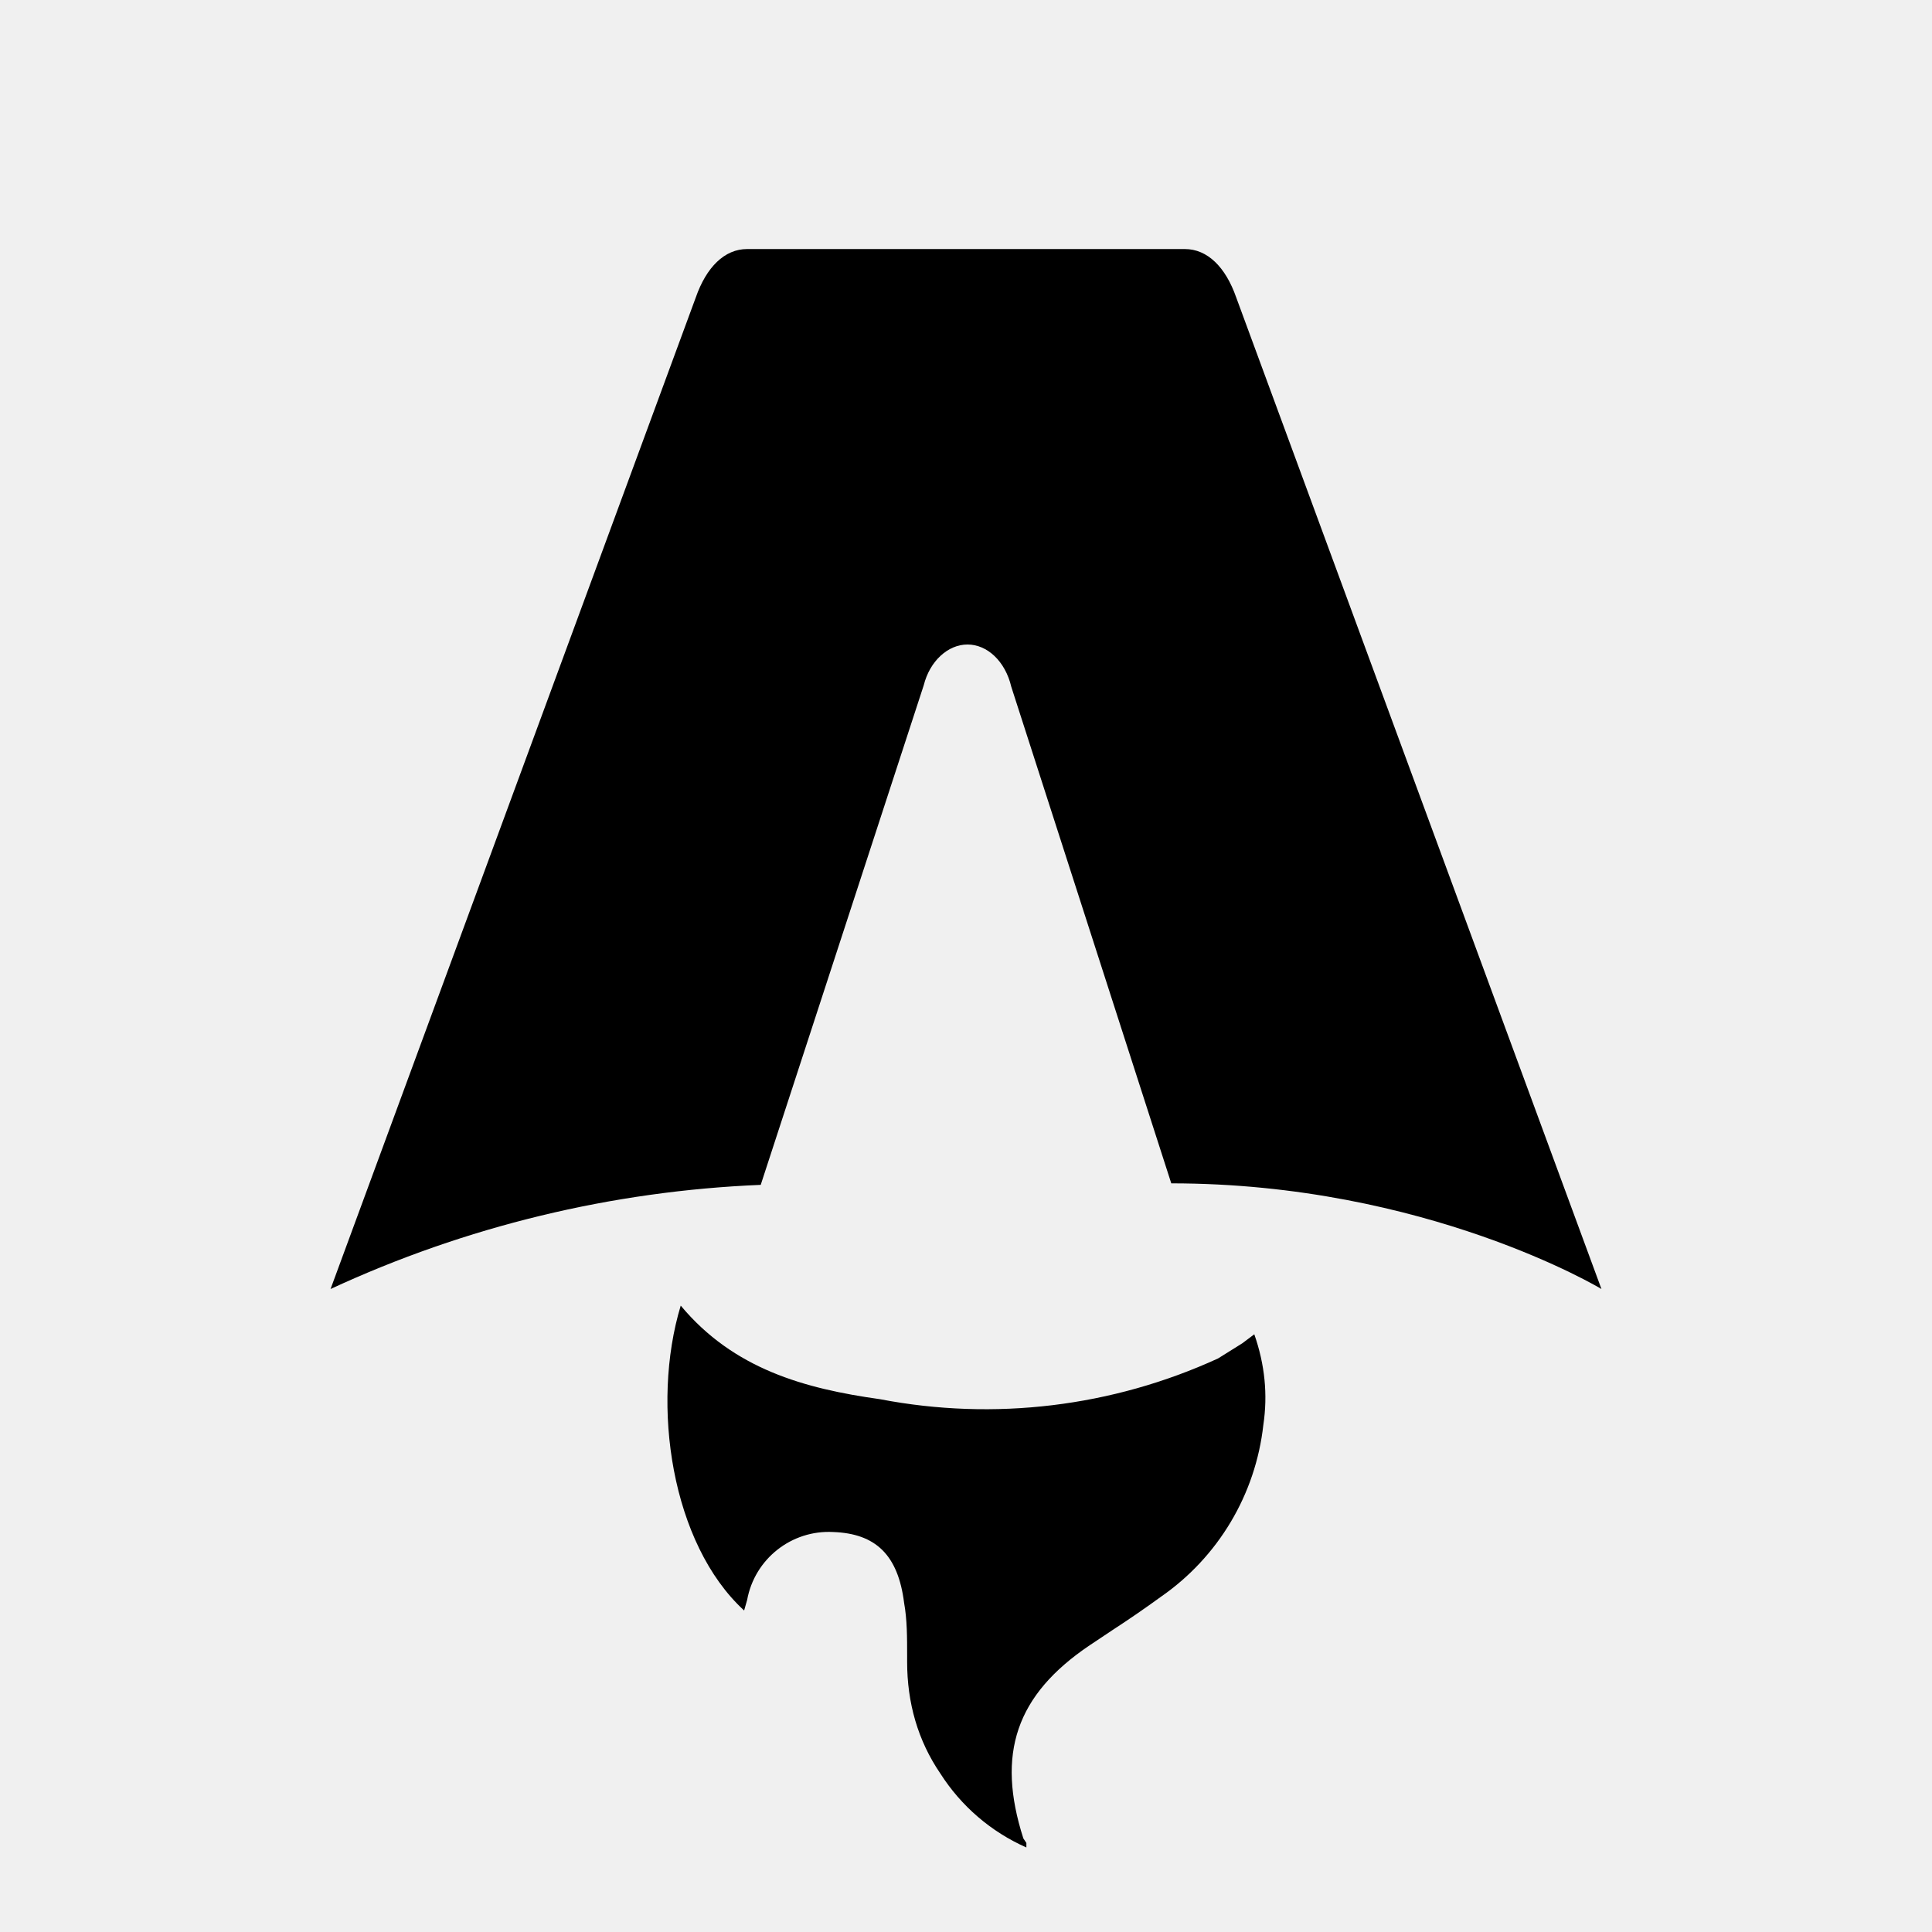
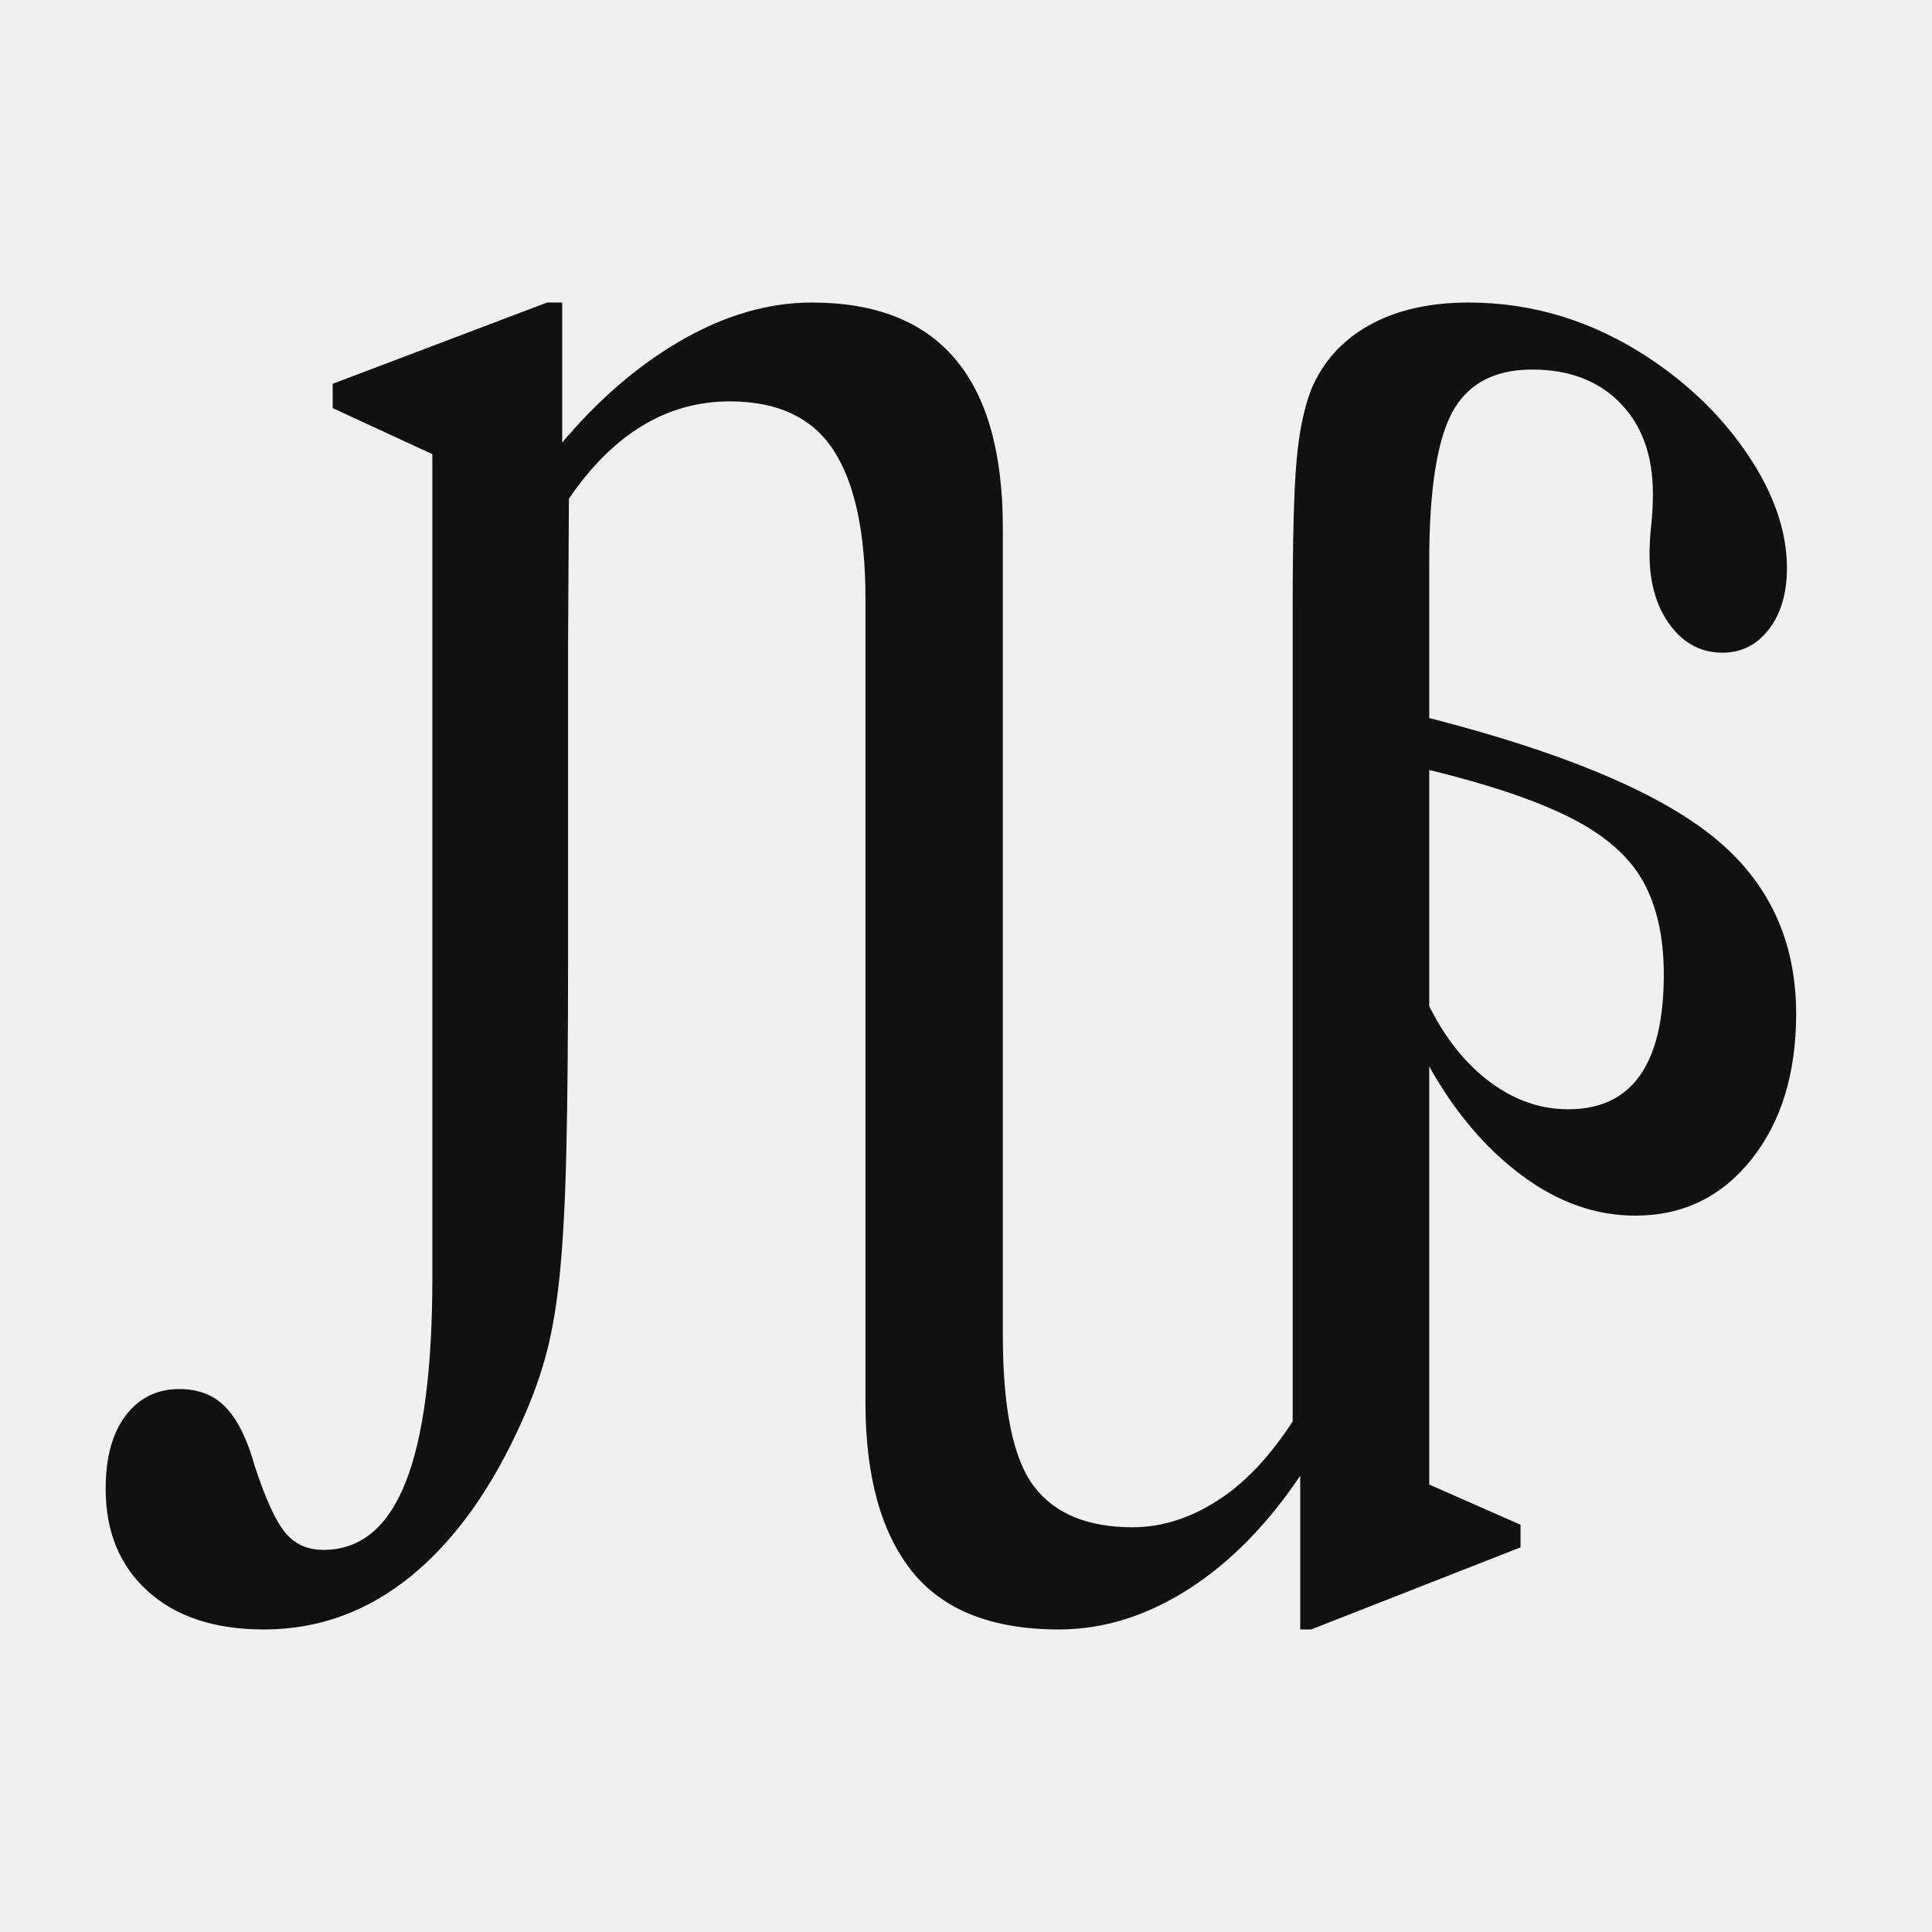
<svg xmlns="http://www.w3.org/2000/svg" fill="none" viewBox="0 0 128 128">
-   <path d="M50.4 78.5a75.1 75.1 0 0 0-28.5 6.9l24.2-65.7c.7-2 1.9-3.2 3.4-3.2h29c1.5 0 2.7 1.2 3.4 3.2l24.2 65.7s-11.6-7-28.5-7L67 45.5c-.4-1.7-1.6-2.8-2.9-2.8-1.3 0-2.5 1.1-2.9 2.7L50.4 78.5Zm-1.1 28.2Zm-4.2-20.2c-2 6.6-.6 15.8 4.2 20.2a17.5 17.5 0 0 1 .2-.7 5.5 5.5 0 0 1 5.7-4.5c2.8.1 4.3 1.5 4.7 4.7.2 1.1.2 2.3.2 3.5v.4c0 2.7.7 5.2 2.2 7.4a13 13 0 0 0 5.7 4.9v-.3l-.2-.3c-1.8-5.6-.5-9.5 4.4-12.8l1.5-1a73 73 0 0 0 3.2-2.2 16 16 0 0 0 6.8-11.4c.3-2 .1-4-.6-6l-.8.6-1.6 1a37 37 0 0 1-22.4 2.7c-5-.7-9.7-2-13.2-6.2Z" />
  <style>
-         path { fill: #000; }
+         path { fill: #111111; }
        @media (prefers-color-scheme: dark) {
-             path { fill: #FFF; }
+             path { fill: #ffffff; }
        }
    </style>
+   <path d="M37.423,79.374c-0.078,1.853 -0.182,3.463 -0.314,4.828c-0.203,2.109 -0.499,3.904 -0.888,5.384c-0.388,1.48 -0.916,2.96 -1.582,4.44c-1.998,4.514 -4.449,7.964 -7.354,10.351c-2.904,2.386 -6.169,3.579 -9.795,3.579c-3.256,0 -5.819,-0.841 -7.687,-2.525c-1.869,-1.683 -2.803,-3.95 -2.803,-6.799c-0,-2.072 0.444,-3.69 1.332,-4.856c0.888,-1.165 2.072,-1.748 3.552,-1.748c1.295,-0 2.331,0.416 3.108,1.249c0.777,0.832 1.406,2.118 1.887,3.857c0.703,2.146 1.369,3.607 1.998,4.384c0.629,0.777 1.48,1.166 2.553,1.166c2.442,-0 4.255,-1.489 5.439,-4.468c1.184,-2.978 1.776,-7.52 1.776,-13.625l0,-54.502l-6.604,-3.052l-0,-1.61l14.208,-5.383l0.999,-0l-0,9.274c0.129,-0.153 0.258,-0.304 0.388,-0.453c2.269,-2.605 4.711,-4.676 7.326,-6.213c2.96,-1.739 5.902,-2.608 8.825,-2.608c8.436,-0 12.654,4.976 12.654,14.929l0,53.503c0,4.847 0.685,8.177 2.054,9.99c1.369,1.813 3.552,2.719 6.549,2.719c2.035,0 4.023,-0.666 5.966,-1.998c1.644,-1.127 3.189,-2.798 4.634,-5.012l0,-53.929c0,-4.514 0.083,-7.733 0.25,-9.657c0.166,-1.924 0.49,-3.515 0.971,-4.773c0.777,-1.85 2.063,-3.275 3.857,-4.274c1.795,-0.999 3.987,-1.498 6.577,-1.498c4.255,-0 8.233,1.221 11.933,3.663c2.738,1.813 4.949,3.986 6.632,6.521c1.684,2.534 2.525,5.004 2.525,7.409c0,1.665 -0.397,3.016 -1.193,4.052c-0.795,1.036 -1.822,1.554 -3.08,1.554c-1.406,-0 -2.562,-0.611 -3.469,-1.832c-0.906,-1.221 -1.36,-2.775 -1.36,-4.662c0,-0.629 0.037,-1.286 0.111,-1.97c0.074,-0.685 0.111,-1.378 0.111,-2.081c0,-2.516 -0.721,-4.514 -2.164,-5.994c-1.443,-1.48 -3.386,-2.22 -5.828,-2.22c-2.516,-0 -4.282,0.943 -5.3,2.83c-1.017,1.887 -1.526,5.18 -1.526,9.879l-0,10.379c8.806,2.257 15.059,4.865 18.759,7.825c3.7,2.96 5.55,6.882 5.55,11.767c-0,3.959 -0.99,7.178 -2.969,9.657c-1.98,2.479 -4.542,3.718 -7.687,3.718c-2.627,0 -5.134,-0.888 -7.52,-2.664c-2.387,-1.776 -4.431,-4.181 -6.133,-7.215l-0,27.695l6.049,2.664l0,1.498l-13.875,5.439l-0.721,0l-0,-10.183c-2.187,3.237 -4.629,5.725 -7.326,7.464c-2.812,1.813 -5.698,2.719 -8.658,2.719c-4.44,0 -7.687,-1.285 -9.741,-3.857c-2.053,-2.571 -3.08,-6.299 -3.08,-11.183l-0,-53.225c-0,-4.403 -0.703,-7.687 -2.109,-9.852c-1.406,-2.164 -3.7,-3.246 -6.882,-3.246c-4.168,-0 -7.72,2.148 -10.656,6.445l-0.056,9.562l0,21.011c0,5.07 -0.037,9.241 -0.111,12.516c-0.026,1.155 -0.06,2.237 -0.102,3.247Zm57.268,-28.361l-0,15.651c1.073,2.146 2.414,3.82 4.024,5.023c1.609,1.202 3.339,1.804 5.189,1.804c4.218,-0 6.327,-2.979 6.327,-8.936c-0,-2.479 -0.463,-4.542 -1.388,-6.188c-0.925,-1.647 -2.525,-3.044 -4.8,-4.191c-2.276,-1.147 -5.393,-2.201 -9.352,-3.163Z" />
</svg>
